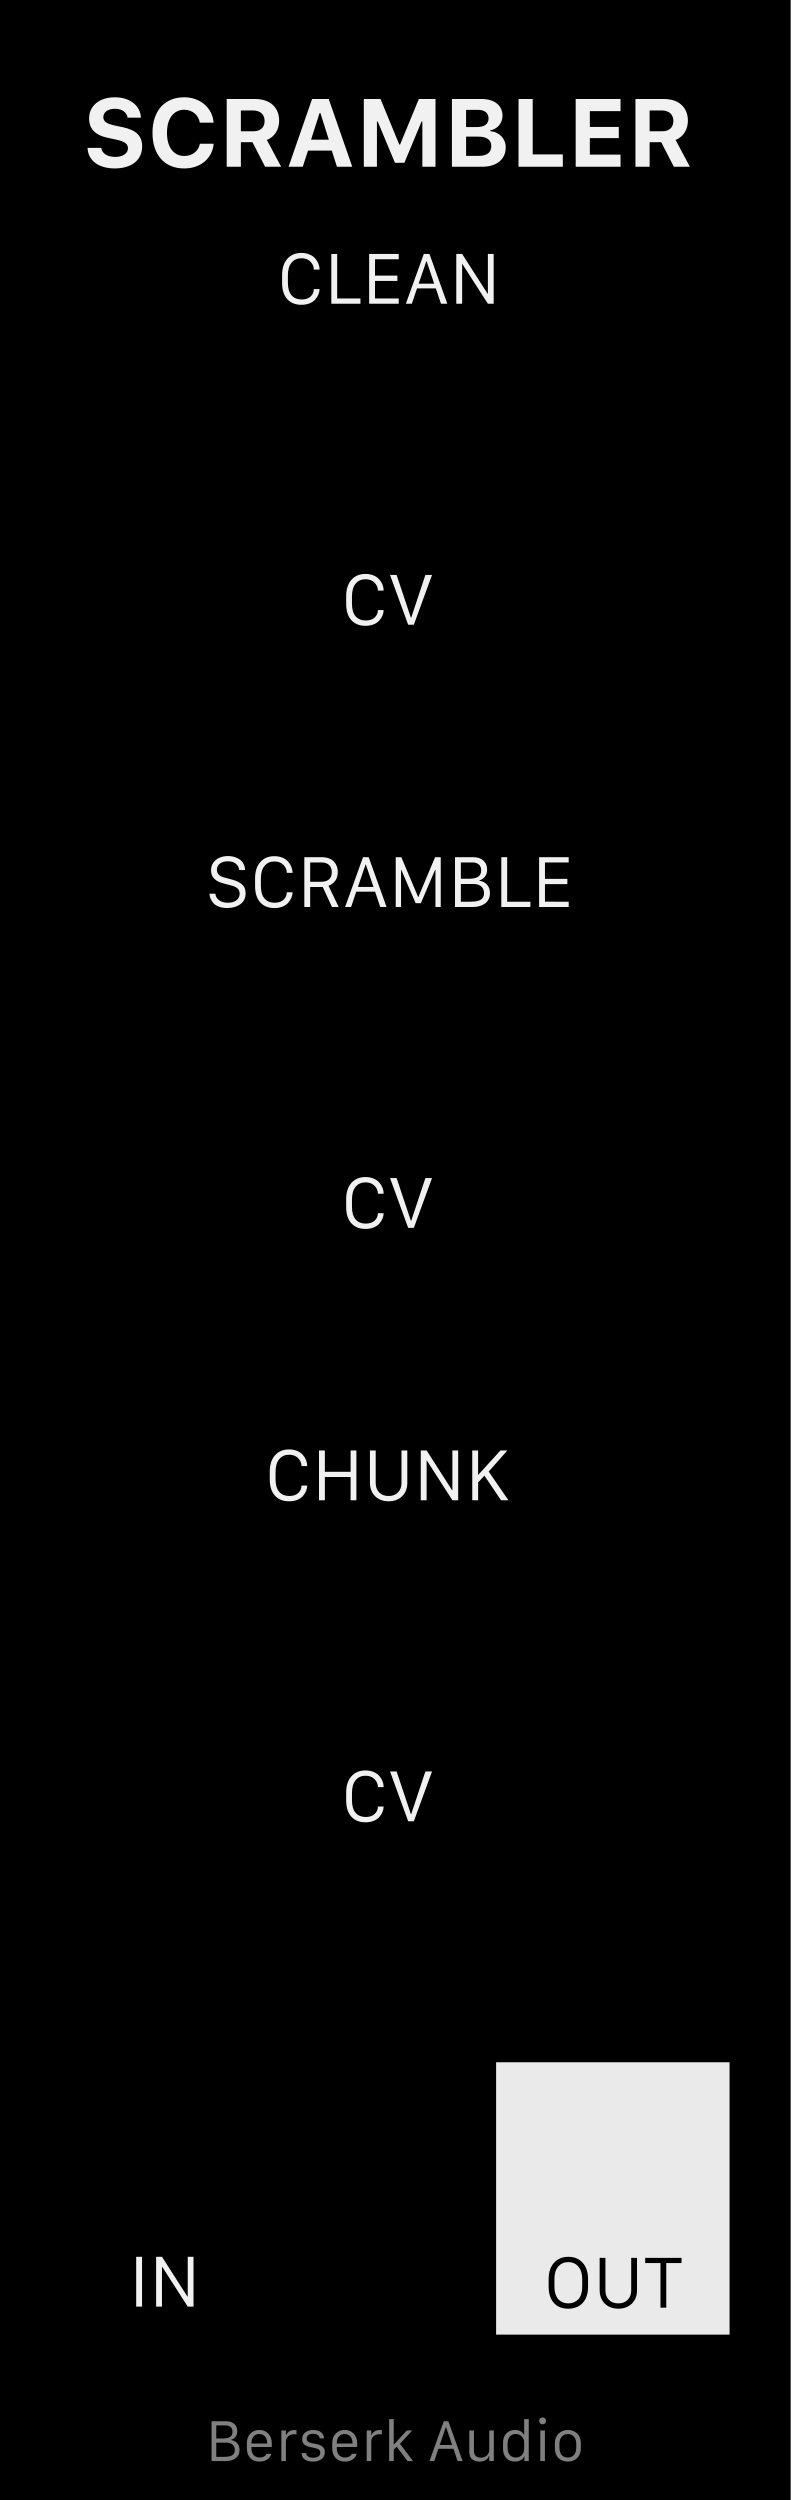
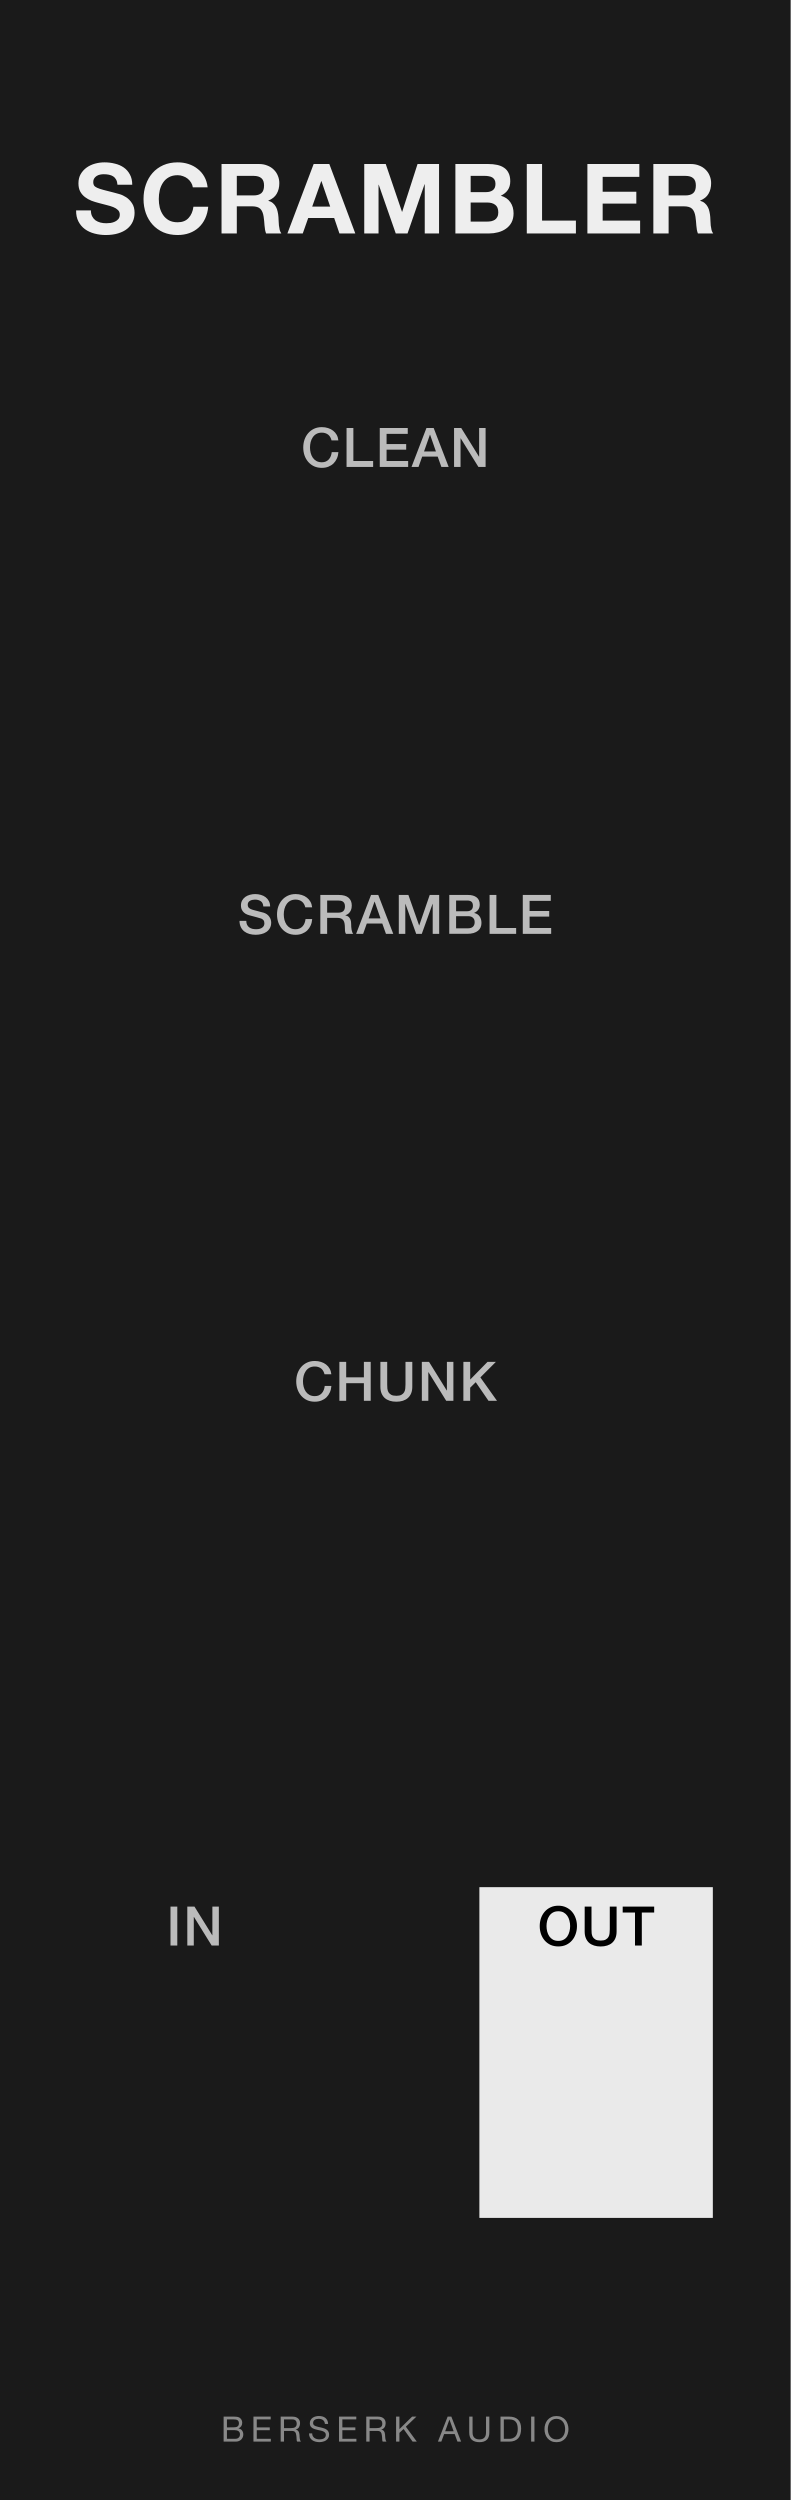
- <svg xmlns="http://www.w3.org/2000/svg" width="40.64mm" height="128.5mm" viewBox="0 0 40.64 128.5" version="1.1" id="svg1">
-   <defs id="defs1" />
-   <g id="layer1">
-     <rect style="display:inline;fill:#000000;fill-opacity:1;stroke-width:0.265" id="rect1" width="40.64" height="128.5" x="0" y="0" />
-     <rect style="fill:#eaeaea;fill-opacity:1;stroke-width:0.265" id="rect5" width="12" height="14" x="25.5" y="106" />
-     <path style="font-weight:bold;font-size:4.939px;font-family:Galvji;-inkscape-font-specification:'Galvji Bold';fill:#f1f1f1;stroke-width:0.265" d="m 5.204,7.602 q 0.012,0.106 0.07,0.193 0.058,0.084 0.152,0.145 0.096,0.06 0.224,0.094 0.128,0.031 0.282,0.031 0.142,0 0.26,-0.031 0.118,-0.034 0.203,-0.092 0.087,-0.06 0.135,-0.142 0.048,-0.082 0.048,-0.181 0,-0.082 -0.034,-0.15 Q 6.511,7.402 6.439,7.349 6.367,7.296 6.251,7.255 6.137,7.211 5.978,7.178 L 5.525,7.081 Q 4.58,6.883 4.58,6.088 q 0,-0.246 0.094,-0.446 0.096,-0.2 0.27,-0.342 0.174,-0.145 0.42,-0.222 0.246,-0.077 0.547,-0.077 0.287,0 0.528,0.077 0.241,0.077 0.417,0.217 0.176,0.137 0.277,0.33 0.101,0.193 0.109,0.424 H 6.557 Q 6.545,5.945 6.492,5.861 6.439,5.777 6.354,5.716 6.273,5.656 6.159,5.625 6.048,5.591 5.916,5.591 q -0.137,0 -0.248,0.031 -0.111,0.029 -0.191,0.087 -0.08,0.055 -0.123,0.137 -0.043,0.08 -0.043,0.178 0,0.162 0.133,0.26 0.135,0.099 0.441,0.164 l 0.42,0.089 q 0.263,0.055 0.451,0.142 0.191,0.084 0.311,0.205 0.123,0.121 0.181,0.28 0.058,0.159 0.058,0.362 0,0.263 -0.099,0.473 -0.096,0.21 -0.28,0.357 -0.183,0.145 -0.444,0.222 -0.26,0.08 -0.588,0.08 -0.311,0 -0.564,-0.075 Q 5.076,8.511 4.895,8.374 4.715,8.236 4.611,8.041 4.51,7.846 4.5,7.602 Z m 4.266,1.056 q -0.379,0 -0.682,-0.125 Q 8.486,8.405 8.274,8.169 8.064,7.932 7.951,7.592 7.838,7.252 7.838,6.828 q 0,-0.424 0.113,-0.762 0.113,-0.34 0.323,-0.576 0.212,-0.236 0.514,-0.362 0.304,-0.128 0.682,-0.128 0.309,0 0.576,0.099 0.268,0.096 0.468,0.27 0.2,0.174 0.323,0.412 0.123,0.239 0.142,0.523 h -0.709 Q 10.244,6.155 10.174,6.032 10.104,5.909 9.998,5.822 9.895,5.736 9.76,5.69 9.625,5.641 9.47,5.641 q -0.205,0 -0.369,0.082 -0.164,0.082 -0.28,0.236 -0.116,0.154 -0.178,0.374 -0.06,0.219 -0.06,0.494 0,0.275 0.06,0.497 0.063,0.219 0.178,0.374 0.116,0.152 0.28,0.236 0.164,0.082 0.371,0.082 0.157,0 0.292,-0.043 0.135,-0.046 0.239,-0.128 0.104,-0.082 0.174,-0.198 0.07,-0.116 0.096,-0.26 h 0.709 q -0.022,0.282 -0.145,0.516 -0.121,0.234 -0.321,0.403 -0.198,0.166 -0.465,0.26 -0.268,0.092 -0.581,0.092 z M 12.381,6.748 h 0.639 q 0.277,0 0.429,-0.14 0.152,-0.14 0.152,-0.393 0,-0.123 -0.041,-0.222 -0.041,-0.101 -0.118,-0.171 -0.075,-0.07 -0.186,-0.106 -0.109,-0.039 -0.244,-0.039 h -0.632 z m 0,1.821 H 11.653 V 5.089 h 1.461 q 0.287,0 0.516,0.077 0.229,0.077 0.388,0.222 0.159,0.145 0.244,0.352 0.087,0.205 0.087,0.465 0,0.166 -0.043,0.321 -0.041,0.152 -0.123,0.282 -0.08,0.128 -0.198,0.227 -0.118,0.099 -0.268,0.159 l 0.733,1.375 H 13.625 L 12.977,7.308 H 12.381 Z M 17.055,7.74 H 15.832 L 15.564,8.569 h -0.731 l 1.208,-3.48 h 0.856 l 1.208,3.48 H 17.317 Z M 15.989,7.178 h 0.912 L 16.469,5.813 H 16.425 Z m 2.711,1.391 V 5.089 h 0.859 l 0.962,2.339 h 0.043 l 0.965,-2.339 h 0.856 V 8.569 H 21.709 V 6.242 h -0.039 L 20.785,8.369 H 20.301 L 19.413,6.242 h -0.039 v 2.327 z m 4.529,0 V 5.089 h 1.522 q 0.253,0 0.453,0.06 0.2,0.06 0.338,0.174 0.14,0.111 0.212,0.273 0.075,0.159 0.075,0.362 0,0.137 -0.048,0.265 -0.048,0.125 -0.133,0.224 -0.084,0.099 -0.2,0.166 -0.116,0.068 -0.248,0.087 v 0.043 q 0.174,0.012 0.318,0.082 0.147,0.068 0.253,0.178 0.106,0.109 0.164,0.256 0.06,0.145 0.06,0.314 0,0.229 -0.084,0.415 -0.082,0.183 -0.239,0.314 -0.157,0.128 -0.381,0.198 -0.222,0.07 -0.499,0.07 z M 23.957,6.531 h 0.547 q 0.297,0 0.451,-0.113 0.157,-0.116 0.157,-0.328 0,-0.21 -0.142,-0.326 Q 24.827,5.646 24.564,5.646 h -0.608 z m 0.649,1.481 q 0.316,0 0.48,-0.128 0.166,-0.128 0.166,-0.374 0,-0.241 -0.171,-0.364 -0.169,-0.123 -0.492,-0.123 h -0.632 v 0.989 z m 4.324,0.557 H 26.653 V 5.089 h 0.728 v 2.846 h 1.548 z m 2.966,0 H 29.59 V 5.089 h 2.305 V 5.711 H 30.318 v 0.813 h 1.488 V 7.1 H 30.318 v 0.846 h 1.577 z m 1.495,-1.821 h 0.639 q 0.277,0 0.429,-0.14 0.152,-0.14 0.152,-0.393 0,-0.123 -0.041,-0.222 -0.041,-0.101 -0.118,-0.171 -0.075,-0.07 -0.186,-0.106 -0.109,-0.039 -0.244,-0.039 h -0.632 z m 0,1.821 H 32.662 V 5.089 h 1.461 q 0.287,0 0.516,0.077 0.229,0.077 0.388,0.222 0.159,0.145 0.244,0.352 0.087,0.205 0.087,0.465 0,0.166 -0.043,0.321 -0.041,0.152 -0.123,0.282 -0.08,0.128 -0.198,0.227 -0.118,0.099 -0.268,0.159 l 0.733,1.375 H 34.635 L 33.986,7.308 h -0.596 z" id="text1" aria-label="SCRAMBLER" />
-     <path style="font-size:3.528px;font-family:Galvji;-inkscape-font-specification:Galvji;fill:#f1f1f1;stroke-width:0.265" d="M 7.301,118.56 H 7 V 116 H 7.301 Z m 1.025,0 H 8.025 V 116 h 0.301 l 1.309,2.046 H 9.649 V 116 h 0.298 v 2.56 H 9.649 l -1.313,-2.046 h -0.01 z" id="text2" aria-label="IN" />
-     <path style="font-size:3.528px;font-family:Galvji;-inkscape-font-specification:Galvji;stroke-width:0.265" d="m 28.498,117.154 v 0.384 q 0,0.214 0.055,0.381 0.055,0.167 0.152,0.27 0.098,0.102 0.224,0.153 0.127,0.052 0.282,0.052 0.153,0 0.282,-0.052 0.129,-0.052 0.227,-0.153 0.1,-0.103 0.153,-0.27 0.053,-0.167 0.053,-0.381 v -0.384 q 0,-0.424 -0.2,-0.653 -0.198,-0.229 -0.517,-0.229 -0.315,0 -0.515,0.227 -0.198,0.227 -0.198,0.655 z m -0.298,0.384 v -0.384 q 0,-0.537 0.276,-0.846 0.276,-0.308 0.737,-0.308 0.463,0 0.737,0.307 0.276,0.307 0.276,0.847 v 0.384 q 0,0.537 -0.277,0.834 -0.276,0.295 -0.741,0.295 -0.467,0 -0.737,-0.295 -0.27,-0.296 -0.27,-0.834 z m 2.918,-1.485 v 1.671 q 0,0.305 0.179,0.487 0.179,0.183 0.484,0.183 0.301,0 0.482,-0.183 0.181,-0.183 0.181,-0.487 v -1.671 h 0.298 v 1.671 q 0,0.422 -0.265,0.682 -0.265,0.26 -0.696,0.26 -0.282,0 -0.501,-0.117 -0.219,-0.119 -0.339,-0.336 -0.119,-0.217 -0.119,-0.496 v -1.664 z m 3.128,2.56 h -0.298 v -2.291 h -0.785 v -0.269 h 1.867 v 0.269 h -0.784 z" id="text3" aria-label="OUT" />
-     <path style="font-size:3.528px;font-family:Galvji;-inkscape-font-specification:Galvji;fill:#f1f1f1;stroke-width:0.265" d="m 14.798,14.154 v 0.376 q 0,0.434 0.188,0.649 0.188,0.215 0.518,0.215 0.296,0 0.462,-0.155 0.165,-0.157 0.165,-0.382 h 0.295 q 0,0.136 -0.057,0.274 -0.055,0.138 -0.164,0.262 -0.107,0.124 -0.293,0.2 -0.186,0.074 -0.424,0.074 -0.458,0 -0.723,-0.291 Q 14.5,15.083 14.5,14.535 v -0.388 q 0,-0.543 0.269,-0.844 Q 15.037,13 15.492,13 q 0.227,0 0.41,0.076 0.183,0.074 0.293,0.2 0.112,0.126 0.171,0.276 0.06,0.148 0.06,0.305 h -0.295 q 0,-0.229 -0.172,-0.407 -0.172,-0.177 -0.467,-0.177 -0.315,0 -0.505,0.227 -0.189,0.227 -0.189,0.655 z m 3.728,1.187 v 0.272 H 17.03 v -2.56 h 0.301 v 2.288 z m 1.969,0 v 0.272 h -1.521 v -2.56 h 1.521 v 0.272 h -1.22 v 0.842 h 1.151 v 0.272 h -1.151 v 0.901 z m 0.674,0.272 h -0.308 l 0.922,-2.56 h 0.291 l 0.918,2.56 H 22.667 l -0.265,-0.789 h -0.968 z m 0.756,-2.191 h -0.01 L 21.519,14.581 h 0.799 z m 1.829,2.191 h -0.301 v -2.56 h 0.301 l 1.309,2.046 h 0.014 v -2.046 h 0.298 v 2.56 h -0.298 l -1.313,-2.046 h -0.01 z" id="text4" aria-label="CLEAN" />
-     <path style="font-size:3.528px;font-family:Galvji;-inkscape-font-specification:Galvji;fill:#f1f1f1;stroke-width:0.265" d="m 10.767,45.934 h 0.301 q 0.021,0.205 0.189,0.336 0.169,0.131 0.458,0.131 0.272,0 0.438,-0.126 0.165,-0.126 0.165,-0.341 0,-0.16 -0.103,-0.26 -0.102,-0.102 -0.32,-0.158 L 11.437,45.394 q -0.258,-0.067 -0.425,-0.229 -0.165,-0.162 -0.165,-0.434 0,-0.229 0.126,-0.4 0.127,-0.171 0.322,-0.25 Q 11.491,44 11.72,44 q 0.165,0 0.314,0.043 0.15,0.043 0.277,0.127 0.127,0.083 0.203,0.227 0.078,0.143 0.084,0.326 h -0.301 q -0.021,-0.202 -0.171,-0.326 -0.148,-0.126 -0.413,-0.126 -0.25,0 -0.407,0.115 -0.157,0.114 -0.157,0.322 0,0.296 0.363,0.391 l 0.448,0.121 q 0.322,0.09 0.493,0.25 0.171,0.16 0.171,0.443 0,0.365 -0.267,0.563 -0.267,0.196 -0.68,0.196 -0.236,0 -0.419,-0.067 -0.183,-0.069 -0.284,-0.179 -0.1,-0.112 -0.152,-0.236 -0.052,-0.124 -0.055,-0.257 z m 2.642,-0.773 v 0.376 q 0,0.434 0.188,0.649 0.188,0.215 0.518,0.215 0.296,0 0.462,-0.155 0.165,-0.157 0.165,-0.382 h 0.295 q 0,0.136 -0.057,0.274 -0.055,0.138 -0.164,0.262 -0.107,0.124 -0.293,0.2 -0.186,0.074 -0.424,0.074 -0.458,0 -0.723,-0.291 -0.265,-0.293 -0.265,-0.841 v -0.388 q 0,-0.543 0.269,-0.844 0.269,-0.303 0.723,-0.303 0.227,0 0.41,0.076 0.183,0.074 0.293,0.2 0.112,0.126 0.171,0.276 0.06,0.148 0.06,0.305 h -0.295 q 0,-0.229 -0.172,-0.407 -0.172,-0.177 -0.467,-0.177 -0.315,0 -0.505,0.227 -0.189,0.227 -0.189,0.655 z m 3.144,-1.101 q 0.203,0 0.363,0.064 0.16,0.062 0.255,0.169 0.095,0.105 0.143,0.238 0.048,0.133 0.048,0.286 0,0.288 -0.138,0.463 -0.138,0.176 -0.339,0.25 l 0.524,1.09 h -0.345 L 16.589,45.592 h -0.646 v 1.028 h -0.301 v -2.56 z m -0.61,1.263 h 0.56 q 0.272,0 0.412,-0.126 0.14,-0.126 0.14,-0.358 0,-0.248 -0.143,-0.379 -0.143,-0.131 -0.394,-0.131 h -0.574 z m 2.103,1.297 h -0.308 l 0.922,-2.56 h 0.291 l 0.918,2.56 h -0.324 L 19.28,45.831 h -0.968 z m 0.756,-2.191 h -0.01 l -0.394,1.159 h 0.799 z m 1.812,2.191 h -0.274 v -2.56 h 0.288 l 0.865,2.05 h 0.01 l 0.86,-2.05 h 0.291 v 2.56 H 22.382 v -1.907 h -0.019 l -0.73,1.71 h -0.269 l -0.736,-1.71 h -0.014 z m 2.773,0 v -2.56 h 0.947 q 0.315,0 0.508,0.169 0.195,0.169 0.195,0.462 0,0.222 -0.109,0.365 -0.107,0.141 -0.298,0.202 v 0.01 q 0.133,0.022 0.238,0.076 0.107,0.053 0.174,0.136 0.069,0.083 0.105,0.191 0.036,0.107 0.036,0.233 0,0.345 -0.245,0.531 Q 24.697,46.62 24.293,46.62 Z m 0.301,-2.291 v 0.839 h 0.401 q 0.327,0 0.484,-0.1 0.158,-0.1 0.158,-0.327 0,-0.207 -0.122,-0.308 -0.122,-0.103 -0.319,-0.103 z m 0,1.108 v 0.911 h 0.455 q 0.136,0 0.238,-0.009 0.103,-0.01 0.2,-0.038 0.096,-0.029 0.158,-0.076 0.064,-0.047 0.102,-0.126 0.038,-0.079 0.038,-0.189 0,-0.233 -0.15,-0.353 -0.148,-0.121 -0.401,-0.121 z m 3.574,0.911 v 0.272 h -1.495 v -2.56 h 0.301 v 2.288 z m 1.969,0 v 0.272 h -1.521 v -2.56 h 1.521 v 0.272 h -1.22 v 0.842 h 1.151 v 0.272 h -1.151 v 0.901 z" id="text5" aria-label="SCRAMBLE" />
-     <path style="font-size:3.528px;font-family:Galvji;-inkscape-font-specification:Galvji;fill:#f1f1f1;stroke-width:0.265" d="m 18.091,30.654 v 0.376 q 0,0.434 0.188,0.649 0.188,0.215 0.518,0.215 0.296,0 0.462,-0.155 0.165,-0.157 0.165,-0.382 h 0.295 q 0,0.136 -0.057,0.274 -0.055,0.138 -0.164,0.262 -0.107,0.124 -0.293,0.2 -0.186,0.074 -0.424,0.074 -0.458,0 -0.723,-0.291 Q 17.794,31.583 17.794,31.035 v -0.388 q 0,-0.543 0.269,-0.844 Q 18.331,29.5 18.786,29.5 q 0.227,0 0.41,0.076 0.183,0.074 0.293,0.2 0.112,0.126 0.171,0.276 0.06,0.148 0.06,0.305 h -0.295 q 0,-0.229 -0.172,-0.407 -0.172,-0.177 -0.467,-0.177 -0.315,0 -0.505,0.227 -0.189,0.227 -0.189,0.655 z m 3.18,1.459 h -0.291 L 20.048,29.553 h 0.338 l 0.734,2.198 h 0.015 l 0.73,-2.198 H 22.206 Z" id="text6" aria-label="CV" />
-     <path style="font-size:3.528px;font-family:Galvji;-inkscape-font-specification:Galvji;fill:#f1f1f1;stroke-width:0.265" d="m 18.091,61.654 v 0.376 q 0,0.434 0.188,0.649 0.188,0.215 0.518,0.215 0.296,0 0.462,-0.155 0.165,-0.157 0.165,-0.382 h 0.295 q 0,0.136 -0.057,0.274 -0.055,0.138 -0.164,0.262 -0.107,0.124 -0.293,0.2 -0.186,0.074 -0.424,0.074 -0.458,0 -0.723,-0.291 -0.265,-0.293 -0.265,-0.841 v -0.388 q 0,-0.543 0.269,-0.844 Q 18.331,60.5 18.786,60.5 q 0.227,0 0.41,0.076 0.183,0.074 0.293,0.2 0.112,0.126 0.171,0.276 0.06,0.148 0.06,0.305 h -0.295 q 0,-0.229 -0.172,-0.407 -0.172,-0.177 -0.467,-0.177 -0.315,0 -0.505,0.227 -0.189,0.227 -0.189,0.655 z m 3.18,1.459 h -0.291 l -0.932,-2.56 h 0.338 l 0.734,2.198 h 0.015 l 0.73,-2.198 h 0.341 z" id="text7" aria-label="CV" />
-     <path d="m 10.875,126.5 v -2.048 h 0.758 q 0.252,0 0.407,0.135 0.156,0.135 0.156,0.369 0,0.178 -0.087,0.292 -0.085,0.113 -0.238,0.161 v 0.008 q 0.106,0.018 0.19,0.061 0.085,0.043 0.139,0.109 0.055,0.066 0.084,0.153 0.029,0.085 0.029,0.186 0,0.276 -0.196,0.424 Q 11.922,126.5 11.598,126.5 Z m 0.241,-1.833 v 0.671 h 0.321 q 0.262,0 0.387,-0.08 0.127,-0.08 0.127,-0.262 0,-0.165 -0.098,-0.247 -0.098,-0.083 -0.255,-0.083 z m 0,0.886 v 0.729 h 0.364 q 0.109,0 0.19,-0.007 0.083,-0.008 0.16,-0.03 0.077,-0.023 0.127,-0.061 0.051,-0.037 0.081,-0.101 0.03,-0.063 0.03,-0.152 0,-0.186 -0.12,-0.282 -0.119,-0.097 -0.321,-0.097 z m 2.231,0.973 q -0.309,0 -0.484,-0.185 -0.175,-0.186 -0.175,-0.502 v -0.255 q 0,-0.31 0.179,-0.497 0.179,-0.187 0.462,-0.187 0.282,0 0.462,0.187 0.179,0.187 0.179,0.497 v 0.193 h -1.045 v 0.08 q 0,0.2 0.11,0.329 0.112,0.13 0.311,0.13 0.138,0 0.23,-0.055 0.094,-0.057 0.12,-0.135 h 0.249 q -0.011,0.066 -0.052,0.132 -0.041,0.066 -0.112,0.128 -0.07,0.062 -0.185,0.101 -0.113,0.039 -0.251,0.039 z m -0.422,-0.93 h 0.806 v -0.028 q 0,-0.138 -0.051,-0.243 -0.05,-0.105 -0.142,-0.16 -0.091,-0.057 -0.211,-0.057 -0.181,0 -0.292,0.125 -0.11,0.124 -0.11,0.333 z M 14.461,126.5 v -1.575 h 0.234 v 0.244 h 0.012 q 0.04,-0.106 0.145,-0.186 0.105,-0.08 0.296,-0.08 0.029,0 0.092,0.006 v 0.218 q -0.034,-0.006 -0.121,-0.006 -0.138,0 -0.236,0.054 -0.096,0.052 -0.143,0.138 -0.045,0.084 -0.045,0.193 V 126.5 Z m 1.072,-1.127 q 0,-0.233 0.164,-0.353 0.165,-0.12 0.409,-0.12 0.123,0 0.226,0.033 0.103,0.033 0.175,0.091 0.072,0.057 0.11,0.136 0.039,0.08 0.039,0.175 h -0.22 q -0.005,-0.061 -0.041,-0.113 -0.036,-0.054 -0.114,-0.091 -0.079,-0.037 -0.185,-0.037 -0.098,0 -0.172,0.029 -0.074,0.029 -0.119,0.088 -0.043,0.058 -0.043,0.135 0,0.055 0.022,0.095 0.023,0.04 0.052,0.063 0.029,0.022 0.084,0.043 0.057,0.021 0.092,0.028 0.036,0.007 0.105,0.021 0.005,0 0.01,0.001 0.005,0.001 0.011,0.001 0.005,0 0.011,0.004 0.083,0.014 0.143,0.029 0.061,0.014 0.128,0.037 0.068,0.022 0.113,0.054 0.045,0.032 0.085,0.076 0.041,0.044 0.059,0.105 0.019,0.061 0.019,0.135 0,0.229 -0.169,0.358 -0.169,0.13 -0.448,0.13 -0.258,0 -0.418,-0.113 -0.158,-0.114 -0.158,-0.321 h 0.232 q 0.034,0.236 0.356,0.236 0.127,0 0.212,-0.036 0.087,-0.036 0.124,-0.091 0.037,-0.057 0.037,-0.134 0,-0.052 -0.022,-0.092 -0.021,-0.04 -0.051,-0.063 -0.03,-0.025 -0.091,-0.047 -0.059,-0.022 -0.105,-0.032 -0.044,-0.01 -0.127,-0.028 -0.109,-0.022 -0.172,-0.037 -0.063,-0.017 -0.143,-0.051 -0.08,-0.034 -0.123,-0.076 -0.041,-0.043 -0.07,-0.109 -0.028,-0.068 -0.028,-0.16 z m 2.202,1.153 q -0.309,0 -0.484,-0.185 -0.175,-0.186 -0.175,-0.502 v -0.255 q 0,-0.31 0.179,-0.497 0.179,-0.187 0.462,-0.187 0.282,0 0.462,0.187 0.179,0.187 0.179,0.497 v 0.193 h -1.045 v 0.08 q 0,0.2 0.11,0.329 0.112,0.13 0.311,0.13 0.138,0 0.23,-0.055 0.094,-0.057 0.12,-0.135 h 0.249 q -0.011,0.066 -0.052,0.132 -0.041,0.066 -0.112,0.128 -0.07,0.062 -0.185,0.101 -0.113,0.039 -0.251,0.039 z m -0.422,-0.93 h 0.806 v -0.028 q 0,-0.138 -0.051,-0.243 -0.05,-0.105 -0.142,-0.16 -0.091,-0.057 -0.211,-0.057 -0.181,0 -0.292,0.125 -0.11,0.124 -0.11,0.333 z M 18.848,126.5 v -1.575 h 0.234 v 0.244 h 0.012 q 0.04,-0.106 0.145,-0.186 0.105,-0.08 0.296,-0.08 0.029,0 0.092,0.006 v 0.218 q -0.034,-0.006 -0.121,-0.006 -0.138,0 -0.236,0.054 -0.096,0.052 -0.143,0.138 -0.045,0.084 -0.045,0.193 V 126.5 Z m 1.39,-0.588 V 126.5 h -0.236 v -2.157 h 0.236 v 1.305 h 0.008 l 0.666,-0.723 h 0.278 l -0.631,0.686 0.671,0.889 h -0.284 l -0.557,-0.74 z M 22.321,126.5 h -0.247 l 0.737,-2.048 h 0.233 L 23.779,126.5 h -0.259 l -0.212,-0.631 h -0.774 z m 0.605,-1.753 h -0.008 l -0.316,0.927 h 0.639 z m 2.456,0.178 V 126.5 h -0.234 v -0.26 h -0.015 q -0.04,0.114 -0.16,0.201 -0.119,0.085 -0.307,0.085 -0.252,0 -0.398,-0.12 -0.145,-0.121 -0.145,-0.379 v -1.102 h 0.238 v 1.042 q 0,0.356 0.358,0.356 0.182,0 0.305,-0.114 0.124,-0.116 0.124,-0.273 v -1.01 z m 1.09,-0.025 q 0.183,0 0.299,0.074 0.117,0.074 0.16,0.181 h 0.011 v -0.812 h 0.236 V 126.5 h -0.223 v -0.249 h -0.012 q -0.03,0.106 -0.157,0.19 -0.127,0.083 -0.321,0.083 -0.273,0 -0.441,-0.176 -0.167,-0.176 -0.167,-0.473 v -0.327 q 0,-0.289 0.167,-0.469 0.168,-0.179 0.449,-0.179 z m 0.032,0.209 q -0.192,0 -0.303,0.132 -0.11,0.131 -0.11,0.367 v 0.207 q 0,0.237 0.113,0.369 0.114,0.132 0.309,0.132 0.196,0 0.313,-0.127 0.117,-0.128 0.117,-0.347 v -0.295 q 0,-0.189 -0.124,-0.313 -0.123,-0.125 -0.314,-0.125 z M 27.771,126.5 v -1.575 H 28.007 V 126.5 Z m -0.061,-2.066 q 0,-0.077 0.051,-0.127 0.052,-0.051 0.127,-0.051 0.077,0 0.127,0.051 0.051,0.05 0.051,0.127 0,0.052 -0.023,0.092 -0.022,0.04 -0.063,0.062 -0.041,0.021 -0.091,0.021 -0.074,0 -0.127,-0.05 -0.051,-0.05 -0.051,-0.125 z m 1.479,0.466 q 0.295,0 0.481,0.183 0.186,0.183 0.186,0.504 v 0.249 q 0,0.321 -0.187,0.506 -0.187,0.183 -0.48,0.183 -0.299,0 -0.484,-0.182 Q 28.521,126.161 28.521,125.837 v -0.249 q 0,-0.31 0.189,-0.499 0.189,-0.189 0.48,-0.189 z m -0.434,0.714 v 0.197 q 0,0.156 0.051,0.269 0.052,0.113 0.15,0.175 0.098,0.062 0.233,0.062 0.203,0 0.316,-0.136 0.114,-0.136 0.114,-0.369 v -0.197 q 0,-0.23 -0.117,-0.367 -0.116,-0.138 -0.313,-0.138 -0.196,0 -0.316,0.139 -0.119,0.138 -0.119,0.365 z" id="brand-text" style="font-size:2.822px;font-family:Galvji;-inkscape-font-specification:Galvji;text-anchor:middle;fill:#808080" aria-label="Berserk Audio" />
-     <path style="font-size:3.528px;font-family:Galvji;-inkscape-font-specification:Galvji;fill:#f1f1f1;stroke-width:0.265" d="m 18.091,92.154 v 0.376 q 0,0.434 0.188,0.649 0.188,0.215 0.518,0.215 0.296,0 0.462,-0.155 0.165,-0.157 0.165,-0.382 h 0.295 q 0,0.136 -0.057,0.274 -0.055,0.138 -0.164,0.262 -0.107,0.124 -0.293,0.2 -0.186,0.074 -0.424,0.074 -0.458,0 -0.723,-0.291 -0.265,-0.293 -0.265,-0.841 v -0.388 q 0,-0.543 0.269,-0.844 Q 18.331,91 18.786,91 q 0.227,0 0.41,0.076 0.183,0.074 0.293,0.2 0.112,0.126 0.171,0.276 0.06,0.148 0.06,0.305 h -0.295 q 0,-0.229 -0.172,-0.407 -0.172,-0.177 -0.467,-0.177 -0.315,0 -0.505,0.227 -0.189,0.227 -0.189,0.655 z m 3.18,1.459 h -0.291 l -0.932,-2.56 h 0.338 l 0.734,2.198 h 0.015 l 0.73,-2.198 h 0.341 z" id="path4" aria-label="CV" />
-     <path d="m 14.164,75.654 v 0.376 q 0,0.434 0.188,0.649 0.188,0.215 0.518,0.215 0.296,0 0.462,-0.155 0.165,-0.157 0.165,-0.382 h 0.295 q 0,0.136 -0.057,0.274 -0.055,0.138 -0.164,0.262 -0.107,0.124 -0.293,0.2 -0.186,0.074 -0.424,0.074 -0.458,0 -0.723,-0.291 -0.265,-0.293 -0.265,-0.841 v -0.388 q 0,-0.543 0.269,-0.844 Q 14.403,74.5 14.858,74.5 q 0.227,0 0.41,0.076 0.183,0.074 0.293,0.2 0.112,0.126 0.171,0.276 0.06,0.148 0.06,0.305 h -0.295 q 0,-0.229 -0.172,-0.407 -0.172,-0.177 -0.467,-0.177 -0.315,0 -0.505,0.227 -0.189,0.227 -0.189,0.655 z m 4.155,1.459 h -0.298 v -1.194 h -1.323 v 1.194 h -0.301 v -2.56 h 0.301 v 1.097 h 1.323 v -1.097 h 0.298 z m 0.992,-2.56 v 1.671 q 0,0.305 0.179,0.487 0.179,0.183 0.484,0.183 0.301,0 0.482,-0.183 0.181,-0.183 0.181,-0.487 v -1.671 h 0.298 v 1.671 q 0,0.422 -0.265,0.682 -0.265,0.26 -0.696,0.26 -0.282,0 -0.501,-0.117 -0.219,-0.119 -0.339,-0.336 -0.119,-0.217 -0.119,-0.496 v -1.664 z m 2.618,2.56 h -0.301 v -2.56 h 0.301 l 1.309,2.046 h 0.014 v -2.046 h 0.298 v 2.56 h -0.298 l -1.313,-2.046 h -0.01 z m 4.151,-2.56 -0.961,1.087 1.015,1.473 h -0.382 l -0.854,-1.266 -0.322,0.351 v 0.915 H 24.274 v -2.56 h 0.301 v 1.251 h 0.01 l 1.137,-1.251 z" id="text8" style="font-size:3.528px;font-family:Galvji;-inkscape-font-specification:Galvji;fill:#f1f1f1;stroke-width:0.265" aria-label="CHUNK" />
-   </g>
-   <g id="layer3" style="display:none">
-     <circle style="fill:#ff0000;fill-opacity:1;stroke-width:0.265" id="path5" cx="20" cy="22.5" r="5.5" />
-     <circle style="fill:#ff0000;fill-opacity:1;stroke-width:0.265" id="circle6" cx="20" cy="53.5" r="5.5" />
-     <circle style="fill:#00ff00;fill-opacity:1;stroke-width:0.265" id="circle7" cx="8.5" cy="110.5" r="3.5" />
-     <circle style="fill:#0000ff;fill-opacity:1;stroke-width:0.265" id="circle8" cx="31.5" cy="110.5" r="3.5" />
-     <circle style="fill:#00ff00;fill-opacity:1;stroke-width:0.265" id="circle1" cx="20" cy="67.7" r="3.5" />
-     <circle style="fill:#00ff00;fill-opacity:1;stroke-width:0.265" id="circle2" cx="20" cy="37" r="3.5" />
-     <circle style="fill:#ff0000;fill-opacity:1;stroke-width:0.265" id="circle3" cx="20" cy="84" r="5.5" />
-     <circle style="fill:#00ff00;fill-opacity:1;stroke-width:0.265" id="circle4" cx="20" cy="98.5" r="3.5" />
+ <svg xmlns="http://www.w3.org/2000/svg" width="40.64mm" height="128.5mm" viewBox="0 0 40.64 128.5" version="1.1" id="svg8">
+   <defs id="defs8" />
+   <path id="rect1" style="fill:#1a1a1a" d="M 0,0 H 40.64 V 128.5 H 0 Z" />
+   <path id="rect2" style="fill:#eaeaea" d="m 24.64,97 h 12 v 17 h -12 z" />
+   <g font-family="Helvetica Neue, Helvetica, Arial, sans-serif" text-anchor="middle" id="g8">
+     <path d="m 4.672,10.815 h -0.76 q -0.005,0.33 0.12,0.57 0.125,0.24 0.335,0.395 0.215,0.155 0.49,0.225 0.28,0.075 0.575,0.075 0.365,0 0.64,-0.085 0.28,-0.085 0.465,-0.235 0.19,-0.155 0.285,-0.365 0.095,-0.21 0.095,-0.455 0,-0.3 -0.13,-0.49 -0.125,-0.195 -0.3,-0.31 -0.175,-0.115 -0.355,-0.165 -0.175,-0.055 -0.275,-0.075 -0.335,-0.085 -0.545,-0.14 -0.205,-0.055 -0.325,-0.11 -0.115,-0.055 -0.155,-0.12 -0.04,-0.065 -0.04,-0.17 0,-0.115 0.05,-0.19 0.05,-0.075 0.125,-0.125 0.08,-0.05 0.175,-0.07 0.095,-0.02 0.19,-0.02 0.145,0 0.265,0.025 0.125,0.025 0.22,0.085 0.095,0.06 0.15,0.165 0.06,0.105 0.07,0.265 h 0.76 q 0,-0.31 -0.12,-0.525 -0.115,-0.22 -0.315,-0.36 -0.2,-0.14 -0.46,-0.2 -0.255,-0.065 -0.535,-0.065 -0.24,0 -0.48,0.065 -0.24,0.065 -0.43,0.2 -0.19,0.135 -0.31,0.34 -0.115,0.2 -0.115,0.475 0,0.245 0.09,0.42 0.095,0.17 0.245,0.285 0.15,0.115 0.34,0.19 0.19,0.07 0.39,0.12 0.195,0.055 0.385,0.1 0.19,0.045 0.34,0.105 0.15,0.06 0.24,0.15 0.095,0.09 0.095,0.235 0,0.135 -0.07,0.225 -0.07,0.085 -0.175,0.135 -0.105,0.05 -0.225,0.07 -0.12,0.015 -0.225,0.015 -0.155,0 -0.3,-0.035 -0.145,-0.04 -0.255,-0.115 -0.105,-0.08 -0.17,-0.205 -0.065,-0.125 -0.065,-0.305 z M 9.912,9.63 H 10.672 q -0.035,-0.31 -0.17,-0.55 -0.135,-0.24 -0.345,-0.4 -0.205,-0.165 -0.47,-0.25 -0.26,-0.085 -0.555,-0.085 -0.41,0 -0.74,0.145 -0.325,0.145 -0.55,0.4 -0.225,0.255 -0.345,0.6 -0.12,0.34 -0.12,0.74 0,0.39 0.12,0.73 0.12,0.335 0.345,0.585 0.225,0.25 0.55,0.395 0.33,0.14 0.74,0.14 0.33,0 0.605,-0.1 0.275,-0.1 0.48,-0.29 0.205,-0.19 0.33,-0.46 0.125,-0.27 0.155,-0.605 H 9.942 q -0.045,0.36 -0.25,0.58 -0.2,0.22 -0.56,0.22 -0.265,0 -0.45,-0.1 -0.185,-0.105 -0.3,-0.275 -0.115,-0.17 -0.17,-0.38 -0.05,-0.215 -0.05,-0.44 0,-0.235 0.05,-0.455 0.055,-0.22 0.17,-0.39 0.115,-0.175 0.3,-0.275 0.185,-0.105 0.45,-0.105 0.145,0 0.275,0.05 0.135,0.045 0.24,0.13 0.105,0.085 0.175,0.2 0.07,0.11 0.09,0.245 z m 2.26,0.415 V 9.04 h 0.86 q 0.27,0 0.405,0.12 0.135,0.115 0.135,0.375 0,0.27 -0.135,0.39 -0.135,0.12 -0.405,0.12 z m -0.785,-1.615 V 12 h 0.785 v -1.395 h 0.785 q 0.295,0 0.425,0.13 0.13,0.13 0.17,0.41 0.03,0.215 0.045,0.45 0.015,0.235 0.08,0.405 h 0.785 q -0.055,-0.075 -0.085,-0.18 -0.025,-0.11 -0.04,-0.23 -0.01,-0.12 -0.015,-0.235 -0.005,-0.115 -0.01,-0.2 -0.01,-0.135 -0.04,-0.27 -0.025,-0.135 -0.085,-0.245 -0.06,-0.115 -0.155,-0.195 -0.095,-0.085 -0.24,-0.125 v -0.01 q 0.3,-0.12 0.43,-0.35 0.135,-0.23 0.135,-0.545 0,-0.205 -0.075,-0.38 -0.07,-0.18 -0.21,-0.315 -0.135,-0.135 -0.33,-0.21 -0.19,-0.08 -0.43,-0.08 z m 4.66,2.19 0.465,-1.31 h 0.01 l 0.45,1.31 z m 0.075,-2.19 -1.35,3.57 h 0.79 l 0.28,-0.795 h 1.335 l 0.27,0.795 h 0.815 l -1.335,-3.57 z m 2.6,0 V 12 h 0.735 V 9.495 h 0.01 l 0.875,2.505 h 0.605 l 0.875,-2.53 h 0.01 V 12 h 0.735 V 8.43 h -1.105 l -0.79,2.455 h -0.01 l -0.835,-2.455 z m 5.47,1.445 V 9.04 h 0.735 q 0.105,0 0.2,0.02 0.1,0.015 0.175,0.06 0.075,0.045 0.12,0.125 0.045,0.08 0.045,0.205 0,0.225 -0.135,0.325 -0.135,0.1 -0.345,0.1 z m -0.785,-1.445 V 12 h 1.73 q 0.24,0 0.465,-0.06 0.23,-0.06 0.405,-0.185 0.18,-0.125 0.285,-0.32 0.105,-0.2 0.105,-0.47 0,-0.335 -0.165,-0.57 -0.16,-0.24 -0.49,-0.335 0.24,-0.115 0.36,-0.295 0.125,-0.18 0.125,-0.45 0,-0.25 -0.085,-0.42 -0.08,-0.17 -0.23,-0.27 -0.15,-0.105 -0.36,-0.15 -0.21,-0.045 -0.465,-0.045 z m 0.785,2.96 v -0.98 h 0.855 q 0.255,0 0.41,0.12 0.155,0.115 0.155,0.39 0,0.14 -0.05,0.23 -0.045,0.09 -0.125,0.145 -0.08,0.05 -0.185,0.075 -0.105,0.02 -0.22,0.02 z M 27.077,8.43 V 12 h 2.525 v -0.66 h -1.74 V 8.43 Z m 3.115,0 V 12 h 2.71 v -0.66 h -1.925 v -0.875 h 1.73 v -0.61 h -1.73 V 9.09 h 1.885 V 8.43 Z m 4.175,1.615 V 9.04 h 0.86 q 0.27,0 0.405,0.12 0.135,0.115 0.135,0.375 0,0.27 -0.135,0.39 -0.135,0.12 -0.405,0.12 z m -0.785,-1.615 V 12 h 0.785 v -1.395 h 0.785 q 0.295,0 0.425,0.13 0.13,0.13 0.17,0.41 0.03,0.215 0.045,0.45 0.015,0.235 0.08,0.405 h 0.785 q -0.055,-0.075 -0.085,-0.18 -0.025,-0.11 -0.04,-0.23 -0.01,-0.12 -0.015,-0.235 -0.005,-0.115 -0.01,-0.2 -0.01,-0.135 -0.04,-0.27 -0.025,-0.135 -0.085,-0.245 -0.06,-0.115 -0.155,-0.195 -0.095,-0.085 -0.24,-0.125 v -0.01 q 0.3,-0.12 0.43,-0.35 0.135,-0.23 0.135,-0.545 0,-0.205 -0.075,-0.38 -0.07,-0.18 -0.21,-0.315 -0.135,-0.135 -0.33,-0.21 -0.19,-0.08 -0.43,-0.08 z" id="text2" style="font-weight:700;font-size:5px;letter-spacing:0.15;fill:#eeeeee" aria-label="SCRAMBLER" />
+     <path d="m 17.041,22.636 q -0.022,-0.087 -0.062,-0.16 -0.039,-0.073 -0.101,-0.126 -0.062,-0.053 -0.146,-0.081 -0.081,-0.031 -0.19,-0.031 -0.16,0 -0.277,0.064 -0.115,0.064 -0.188,0.174 -0.073,0.106 -0.109,0.244 -0.034,0.137 -0.034,0.28 0,0.143 0.034,0.28 0.036,0.137 0.109,0.246 0.073,0.106 0.188,0.171 0.118,0.064 0.277,0.064 0.118,0 0.207,-0.039 0.09,-0.042 0.154,-0.112 0.064,-0.073 0.101,-0.168 0.036,-0.095 0.048,-0.204 h 0.342 q -0.011,0.179 -0.078,0.328 -0.064,0.148 -0.176,0.258 -0.112,0.106 -0.263,0.165 -0.151,0.059 -0.333,0.059 -0.224,0 -0.403,-0.081 -0.176,-0.084 -0.3,-0.227 -0.123,-0.143 -0.19,-0.333 -0.064,-0.19 -0.064,-0.406 0,-0.213 0.064,-0.403 0.067,-0.19 0.19,-0.333 0.123,-0.143 0.3,-0.227 0.179,-0.084 0.403,-0.084 0.168,0 0.316,0.048 0.148,0.045 0.26,0.134 0.115,0.087 0.185,0.213 0.07,0.126 0.087,0.288 z m 0.772,-0.636 h 0.35 v 1.697 h 1.016 V 24 h -1.366 z m 1.707,0 h 1.439 v 0.302 h -1.089 v 0.524 h 1.008 v 0.286 h -1.008 v 0.585 h 1.109 V 24 h -1.459 z m 2.399,0 h 0.372 l 0.77,1.999 h -0.375 l -0.188,-0.529 h -0.798 L 21.513,24 h -0.361 z m -0.123,1.204 h 0.61 l -0.3,-0.86 h -0.008 z m 1.542,-1.204 h 0.37 l 0.913,1.473 h 0.006 v -1.473 h 0.333 V 24 h -0.37 l -0.91,-1.47 h -0.008 V 24 h -0.333 z" id="text3" style="font-weight:500;font-size:2.8px;letter-spacing:0.1;fill:#bbbbbb" aria-label="CLEAN" />
+     <path d="m 12.659,47.334 q 0,0.115 0.039,0.196 0.039,0.081 0.109,0.134 0.07,0.05 0.16,0.076 0.092,0.022 0.199,0.022 0.115,0 0.196,-0.025 0.081,-0.028 0.132,-0.07 0.05,-0.042 0.073,-0.095 0.022,-0.056 0.022,-0.112 0,-0.115 -0.053,-0.168 -0.05,-0.056 -0.112,-0.078 -0.106,-0.039 -0.249,-0.073 -0.14,-0.036 -0.347,-0.092 -0.129,-0.034 -0.216,-0.087 -0.084,-0.056 -0.134,-0.123 -0.05,-0.067 -0.073,-0.143 -0.02,-0.076 -0.02,-0.154 0,-0.151 0.062,-0.26 0.064,-0.112 0.168,-0.185 0.104,-0.073 0.235,-0.106 0.132,-0.036 0.266,-0.036 0.157,0 0.294,0.042 0.14,0.039 0.244,0.12 0.106,0.081 0.168,0.202 0.062,0.118 0.062,0.274 h -0.35 q -0.014,-0.193 -0.132,-0.272 -0.118,-0.081 -0.3,-0.081 -0.062,0 -0.126,0.014 -0.064,0.011 -0.118,0.042 -0.053,0.028 -0.09,0.078 -0.034,0.05 -0.034,0.126 0,0.106 0.064,0.168 0.067,0.059 0.174,0.09 0.011,0.003 0.087,0.025 0.078,0.02 0.174,0.045 0.095,0.025 0.185,0.05 0.092,0.022 0.132,0.034 0.098,0.031 0.171,0.084 0.073,0.053 0.12,0.123 0.05,0.067 0.073,0.146 0.025,0.078 0.025,0.157 0,0.168 -0.07,0.288 -0.067,0.118 -0.179,0.193 -0.112,0.076 -0.255,0.109 -0.143,0.036 -0.291,0.036 -0.171,0 -0.322,-0.042 -0.151,-0.042 -0.263,-0.129 -0.112,-0.087 -0.179,-0.221 -0.067,-0.137 -0.07,-0.322 z m 3.034,-0.697 q -0.022,-0.087 -0.062,-0.16 -0.039,-0.073 -0.101,-0.126 -0.062,-0.053 -0.146,-0.081 -0.081,-0.031 -0.19,-0.031 -0.16,0 -0.277,0.064 -0.115,0.064 -0.188,0.174 -0.073,0.106 -0.109,0.244 -0.034,0.137 -0.034,0.28 0,0.143 0.034,0.28 0.036,0.137 0.109,0.246 0.073,0.106 0.188,0.171 0.118,0.064 0.277,0.064 0.118,0 0.207,-0.039 0.09,-0.042 0.154,-0.112 0.064,-0.073 0.101,-0.168 0.036,-0.095 0.048,-0.204 h 0.342 q -0.011,0.179 -0.078,0.328 -0.064,0.148 -0.176,0.258 -0.112,0.106 -0.263,0.165 -0.151,0.059 -0.333,0.059 -0.224,0 -0.403,-0.081 -0.176,-0.084 -0.3,-0.227 -0.123,-0.143 -0.19,-0.333 -0.064,-0.19 -0.064,-0.406 0,-0.213 0.064,-0.403 0.067,-0.19 0.19,-0.333 0.123,-0.143 0.3,-0.227 0.179,-0.084 0.403,-0.084 0.168,0 0.316,0.048 0.148,0.045 0.26,0.134 0.115,0.087 0.185,0.213 0.07,0.126 0.087,0.288 z m 0.772,-0.636 h 0.955 q 0.33,0 0.496,0.143 0.165,0.143 0.165,0.398 0,0.143 -0.042,0.238 -0.042,0.092 -0.098,0.151 -0.056,0.056 -0.112,0.081 -0.053,0.025 -0.078,0.034 v 0.006 q 0.045,0.006 0.095,0.028 0.053,0.022 0.098,0.073 0.045,0.048 0.073,0.126 0.031,0.078 0.031,0.196 0,0.176 0.025,0.322 0.028,0.143 0.084,0.204 h -0.375 q -0.039,-0.064 -0.048,-0.143 -0.006,-0.078 -0.006,-0.151 0,-0.137 -0.017,-0.235 -0.017,-0.101 -0.062,-0.165 -0.045,-0.067 -0.123,-0.098 -0.076,-0.031 -0.196,-0.031 h -0.515 V 48 h -0.35 z m 0.35,0.91 h 0.574 q 0.168,0 0.255,-0.078 0.087,-0.081 0.087,-0.241 0,-0.095 -0.028,-0.154 -0.028,-0.062 -0.078,-0.095 -0.048,-0.034 -0.112,-0.045 -0.062,-0.011 -0.129,-0.011 h -0.568 z m 2.256,-0.91 h 0.372 l 0.77,1.999 h -0.375 l -0.188,-0.529 h -0.798 L 18.666,48 h -0.361 z m -0.123,1.204 h 0.61 l -0.3,-0.86 h -0.008 z m 1.55,-1.204 h 0.493 l 0.552,1.565 h 0.006 l 0.538,-1.565 h 0.487 V 48 h -0.333 v -1.543 h -0.006 L 21.68,48 h -0.288 l -0.554,-1.543 h -0.006 V 48 h -0.333 z m 2.945,0.837 h 0.571 q 0.126,0 0.21,-0.07 0.084,-0.073 0.084,-0.207 0,-0.151 -0.076,-0.213 -0.076,-0.062 -0.218,-0.062 h -0.571 z m -0.35,-0.837 h 0.972 q 0.269,0 0.431,0.123 0.162,0.123 0.162,0.372 0,0.151 -0.076,0.26 -0.073,0.106 -0.21,0.165 v 0.006 q 0.185,0.039 0.28,0.176 0.095,0.134 0.095,0.339 0,0.118 -0.042,0.221 -0.042,0.101 -0.132,0.176 -0.09,0.073 -0.23,0.118 -0.14,0.042 -0.333,0.042 h -0.918 z m 0.35,1.714 h 0.619 q 0.16,0 0.246,-0.081 0.09,-0.084 0.09,-0.235 0,-0.148 -0.09,-0.227 -0.087,-0.081 -0.246,-0.081 h -0.619 z m 1.721,-1.714 h 0.35 v 1.697 h 1.016 V 48 h -1.366 z m 1.707,0 h 1.439 v 0.302 h -1.089 v 0.524 h 1.008 v 0.286 h -1.008 v 0.585 h 1.109 V 48 h -1.459 z" id="text4" style="font-weight:500;font-size:2.8px;letter-spacing:0.1;fill:#bbbbbb" aria-label="SCRAMBLE" />
+     <path d="m 16.68,70.636 q -0.022,-0.087 -0.062,-0.16 -0.039,-0.073 -0.101,-0.126 -0.062,-0.053 -0.146,-0.081 -0.081,-0.031 -0.19,-0.031 -0.16,0 -0.277,0.064 -0.115,0.064 -0.188,0.174 -0.073,0.106 -0.109,0.244 -0.034,0.137 -0.034,0.28 0,0.143 0.034,0.28 0.036,0.137 0.109,0.246 0.073,0.106 0.188,0.171 0.118,0.064 0.277,0.064 0.118,0 0.207,-0.039 0.09,-0.042 0.154,-0.112 0.064,-0.073 0.101,-0.168 0.036,-0.095 0.048,-0.204 h 0.342 q -0.011,0.179 -0.078,0.328 -0.064,0.148 -0.176,0.258 -0.112,0.106 -0.263,0.165 -0.151,0.059 -0.333,0.059 -0.224,0 -0.403,-0.081 -0.176,-0.084 -0.3,-0.227 -0.123,-0.143 -0.19,-0.333 -0.064,-0.19 -0.064,-0.406 0,-0.213 0.064,-0.403 0.067,-0.19 0.19,-0.333 0.123,-0.143 0.3,-0.227 0.179,-0.084 0.403,-0.084 0.168,0 0.316,0.048 0.148,0.045 0.26,0.134 0.115,0.087 0.185,0.213 0.07,0.126 0.087,0.288 z m 0.764,-0.636 h 0.35 v 0.795 h 0.91 v -0.795 h 0.35 V 72 h -0.35 v -0.902 h -0.91 V 72 h -0.35 z m 2.108,0 h 0.35 v 1.165 q 0,0.101 0.008,0.204 0.011,0.104 0.056,0.188 0.048,0.081 0.14,0.134 0.095,0.053 0.266,0.053 0.171,0 0.263,-0.053 0.095,-0.053 0.14,-0.134 0.048,-0.084 0.056,-0.188 0.011,-0.104 0.011,-0.204 v -1.165 h 0.35 v 1.28 q 0,0.193 -0.059,0.336 -0.059,0.143 -0.168,0.241 -0.106,0.095 -0.258,0.143 -0.151,0.048 -0.336,0.048 -0.185,0 -0.336,-0.048 -0.151,-0.048 -0.26,-0.143 -0.106,-0.098 -0.165,-0.241 -0.059,-0.143 -0.059,-0.336 z m 2.13,0 h 0.37 l 0.913,1.473 h 0.006 v -1.473 h 0.333 V 72 h -0.37 l -0.91,-1.47 h -0.008 V 72 h -0.333 z m 2.136,0 h 0.35 v 0.91 l 0.89,-0.91 h 0.431 l -0.798,0.798 L 25.545,72 H 25.108 L 24.453,71.045 24.167,71.328 V 72 h -0.35 z" id="text5" style="font-weight:500;font-size:2.8px;letter-spacing:0.1;fill:#bbbbbb" aria-label="CHUNK" />
+     <path d="m 8.763,98.001 h 0.35 V 100 h -0.35 z m 0.864,0 h 0.37 L 10.91,99.474 h 0.006 v -1.473 h 0.333 V 100 H 10.879 L 9.969,98.53 h -0.008 V 100 h -0.333 z" id="text6" style="font-weight:500;font-size:2.8px;letter-spacing:0.1;fill:#bbbbbb" aria-label="IN" />
+     <path d="m 28.699,98.239 q -0.16,0 -0.277,0.064 -0.115,0.064 -0.188,0.174 -0.073,0.106 -0.109,0.244 -0.034,0.137 -0.034,0.28 0,0.143 0.034,0.28 0.036,0.137 0.109,0.246 0.073,0.106 0.188,0.171 0.118,0.064 0.277,0.064 0.16,0 0.274,-0.064 0.118,-0.064 0.19,-0.171 0.073,-0.109 0.106,-0.246 0.036,-0.137 0.036,-0.28 0,-0.143 -0.036,-0.28 -0.034,-0.137 -0.106,-0.244 -0.073,-0.109 -0.19,-0.174 -0.115,-0.064 -0.274,-0.064 z m 0,-0.286 q 0.224,0 0.4,0.084 0.179,0.084 0.302,0.227 0.123,0.143 0.188,0.333 0.067,0.19 0.067,0.403 0,0.216 -0.067,0.406 -0.064,0.19 -0.188,0.333 -0.123,0.143 -0.302,0.227 -0.176,0.081 -0.4,0.081 -0.224,0 -0.403,-0.081 -0.176,-0.084 -0.3,-0.227 -0.123,-0.143 -0.19,-0.333 -0.064,-0.19 -0.064,-0.406 0,-0.213 0.064,-0.403 0.067,-0.19 0.19,-0.333 0.123,-0.143 0.3,-0.227 0.179,-0.084 0.403,-0.084 z m 1.354,0.048 h 0.35 v 1.165 q 0,0.101 0.008,0.204 0.011,0.104 0.056,0.188 0.048,0.081 0.14,0.134 0.095,0.053 0.266,0.053 0.171,0 0.263,-0.053 0.095,-0.053 0.14,-0.134 0.048,-0.084 0.056,-0.188 0.011,-0.104 0.011,-0.204 v -1.165 h 0.35 v 1.28 q 0,0.193 -0.059,0.336 -0.059,0.143 -0.168,0.241 -0.106,0.095 -0.258,0.143 -0.151,0.048 -0.336,0.048 -0.185,0 -0.336,-0.048 -0.151,-0.048 -0.26,-0.143 -0.106,-0.098 -0.165,-0.241 -0.059,-0.143 -0.059,-0.336 z m 1.954,0 h 1.618 v 0.302 h -0.636 V 100 h -0.35 v -1.697 h -0.633 z" id="text7" style="font-weight:500;font-size:2.8px;letter-spacing:0.1" aria-label="OUT" />
+     <path d="m 11.665,124.767 v -0.409 h 0.342 q 0.056,0 0.104,0.007 0.05,0.005 0.088,0.027 0.038,0.022 0.059,0.061 0.022,0.04 0.022,0.108 0,0.103 -0.065,0.155 -0.063,0.05 -0.209,0.05 z m -0.171,-0.553 V 125.5 h 0.621 q 0.095,0 0.167,-0.031 0.074,-0.032 0.122,-0.083 0.05,-0.052 0.076,-0.119 0.025,-0.067 0.025,-0.137 0,-0.119 -0.063,-0.202 -0.063,-0.083 -0.182,-0.108 v -0.004 q 0.092,-0.036 0.14,-0.11 0.05,-0.076 0.05,-0.178 0,-0.097 -0.045,-0.164 -0.043,-0.067 -0.106,-0.104 -0.029,-0.018 -0.07,-0.027 -0.04,-0.009 -0.086,-0.013 -0.047,-0.005 -0.095,-0.005 -0.047,-0.002 -0.088,-0.002 z m 0.171,1.141 v -0.445 h 0.391 q 0.054,0 0.104,0.011 0.05,0.009 0.088,0.034 0.04,0.023 0.063,0.065 0.023,0.041 0.023,0.104 0,0.108 -0.065,0.169 -0.063,0.061 -0.176,0.061 z m 1.362,-1.141 V 125.5 h 0.893 v -0.144 h -0.722 v -0.445 h 0.668 v -0.144 h -0.668 v -0.409 h 0.716 v -0.144 z m 1.4,0 V 125.5 h 0.171 v -0.549 h 0.418 q 0.063,0 0.101,0.02 0.038,0.018 0.061,0.05 0.023,0.031 0.034,0.074 0.011,0.041 0.018,0.088 0.009,0.047 0.011,0.095 0.002,0.049 0.004,0.092 0.002,0.041 0.007,0.076 0.007,0.034 0.025,0.054 h 0.191 q -0.027,-0.032 -0.041,-0.074 -0.013,-0.043 -0.02,-0.09 -0.007,-0.047 -0.009,-0.095 -0.002,-0.049 -0.005,-0.095 -0.005,-0.047 -0.016,-0.09 -0.009,-0.043 -0.031,-0.077 -0.02,-0.036 -0.056,-0.061 -0.034,-0.025 -0.09,-0.036 v -0.004 q 0.117,-0.032 0.169,-0.121 0.054,-0.088 0.054,-0.205 0,-0.157 -0.104,-0.247 -0.103,-0.09 -0.286,-0.09 z m 0.527,0.592 h -0.356 v -0.448 h 0.425 q 0.121,0 0.175,0.061 0.054,0.061 0.054,0.158 0,0.07 -0.025,0.115 -0.023,0.043 -0.065,0.07 -0.04,0.025 -0.094,0.034 -0.054,0.009 -0.113,0.009 z m 1.749,-0.216 h 0.162 q -0.004,-0.106 -0.041,-0.182 -0.036,-0.077 -0.101,-0.128 -0.063,-0.05 -0.148,-0.074 -0.085,-0.023 -0.184,-0.023 -0.088,0 -0.173,0.023 -0.083,0.022 -0.149,0.068 -0.065,0.045 -0.104,0.117 -0.04,0.07 -0.04,0.167 0,0.088 0.034,0.148 0.036,0.058 0.094,0.095 0.059,0.036 0.133,0.059 0.074,0.022 0.149,0.04 0.077,0.016 0.151,0.032 0.074,0.016 0.131,0.043 0.059,0.025 0.094,0.067 0.036,0.041 0.036,0.108 0,0.07 -0.029,0.115 -0.029,0.045 -0.076,0.072 -0.047,0.025 -0.106,0.036 -0.058,0.011 -0.115,0.011 -0.072,0 -0.14,-0.018 -0.068,-0.018 -0.121,-0.056 -0.05,-0.038 -0.083,-0.095 -0.031,-0.059 -0.031,-0.14 h -0.162 q 0,0.117 0.041,0.203 0.043,0.085 0.115,0.14 0.074,0.054 0.169,0.081 0.097,0.027 0.205,0.027 0.088,0 0.176,-0.022 0.09,-0.02 0.162,-0.065 0.072,-0.047 0.117,-0.119 0.047,-0.074 0.047,-0.176 0,-0.095 -0.036,-0.158 -0.034,-0.063 -0.094,-0.104 -0.058,-0.041 -0.131,-0.065 -0.074,-0.025 -0.151,-0.043 -0.076,-0.018 -0.149,-0.032 -0.074,-0.016 -0.133,-0.04 -0.058,-0.023 -0.094,-0.059 -0.034,-0.038 -0.034,-0.097 0,-0.063 0.023,-0.104 0.025,-0.043 0.065,-0.068 0.041,-0.025 0.094,-0.036 0.052,-0.011 0.106,-0.011 0.133,0 0.218,0.063 0.086,0.061 0.101,0.2 z m 0.723,-0.376 V 125.5 h 0.893 v -0.144 h -0.722 v -0.445 h 0.668 v -0.144 h -0.668 v -0.409 h 0.716 v -0.144 z m 1.4,0 V 125.5 h 0.171 v -0.549 h 0.418 q 0.063,0 0.101,0.02 0.038,0.018 0.061,0.05 0.023,0.031 0.034,0.074 0.011,0.041 0.018,0.088 0.009,0.047 0.011,0.095 0.002,0.049 0.004,0.092 0.002,0.041 0.007,0.076 0.007,0.034 0.025,0.054 h 0.191 q -0.027,-0.032 -0.041,-0.074 -0.013,-0.043 -0.02,-0.09 -0.007,-0.047 -0.009,-0.095 -0.002,-0.049 -0.005,-0.095 -0.005,-0.047 -0.016,-0.09 -0.009,-0.043 -0.031,-0.077 -0.02,-0.036 -0.056,-0.061 -0.034,-0.025 -0.09,-0.036 v -0.004 q 0.117,-0.032 0.169,-0.121 0.054,-0.088 0.054,-0.205 0,-0.157 -0.104,-0.247 -0.103,-0.09 -0.286,-0.09 z m 0.527,0.592 h -0.356 v -0.448 h 0.425 q 0.121,0 0.175,0.061 0.054,0.061 0.054,0.158 0,0.07 -0.025,0.115 -0.023,0.043 -0.065,0.07 -0.04,0.025 -0.094,0.034 -0.054,0.009 -0.113,0.009 z m 1.006,-0.592 V 125.5 h 0.171 v -0.45 l 0.214,-0.2 0.464,0.65 h 0.216 l -0.563,-0.767 0.542,-0.518 h -0.221 l -0.652,0.641 v -0.641 z m 2.522,0.754 0.218,-0.599 h 0.004 l 0.214,0.599 z m 0.128,-0.754 -0.5,1.285 h 0.175 l 0.144,-0.387 h 0.544 l 0.14,0.387 h 0.189 l -0.502,-1.285 z m 2.143,0.821 v -0.821 h -0.171 v 0.821 q 0,0.173 -0.086,0.263 -0.085,0.088 -0.248,0.088 -0.173,0 -0.265,-0.088 -0.092,-0.09 -0.092,-0.263 v -0.821 h -0.171 v 0.821 q 0,0.257 0.139,0.376 0.14,0.117 0.389,0.117 0.243,0 0.374,-0.122 0.131,-0.124 0.131,-0.371 z m 0.745,0.32 v -0.997 h 0.288 q 0.119,0 0.2,0.034 0.081,0.032 0.131,0.097 0.052,0.063 0.074,0.155 0.023,0.09 0.023,0.205 0,0.119 -0.025,0.203 -0.023,0.083 -0.061,0.139 -0.038,0.056 -0.086,0.088 -0.047,0.032 -0.095,0.05 -0.049,0.016 -0.092,0.022 -0.043,0.004 -0.072,0.004 z m -0.171,-1.141 V 125.5 h 0.441 q 0.16,0 0.277,-0.045 0.117,-0.045 0.193,-0.13 0.076,-0.086 0.112,-0.211 0.036,-0.126 0.036,-0.288 0,-0.31 -0.16,-0.461 -0.16,-0.151 -0.457,-0.151 z m 1.574,0 V 125.5 h 0.171 v -1.285 z m 0.858,0.643 q 0,-0.097 0.025,-0.191 0.025,-0.095 0.079,-0.171 0.054,-0.076 0.139,-0.121 0.085,-0.047 0.202,-0.047 0.117,0 0.202,0.047 0.085,0.045 0.139,0.121 0.054,0.076 0.079,0.171 0.025,0.094 0.025,0.191 0,0.097 -0.025,0.193 -0.025,0.094 -0.079,0.169 -0.054,0.076 -0.139,0.122 -0.085,0.045 -0.202,0.045 -0.117,0 -0.202,-0.045 -0.085,-0.047 -0.139,-0.122 -0.054,-0.076 -0.079,-0.169 -0.025,-0.095 -0.025,-0.193 z m -0.171,0 q 0,0.131 0.038,0.254 0.04,0.121 0.117,0.214 0.077,0.094 0.193,0.149 0.115,0.054 0.268,0.054 0.153,0 0.268,-0.054 0.115,-0.056 0.193,-0.149 0.077,-0.094 0.115,-0.214 0.04,-0.122 0.04,-0.254 0,-0.131 -0.04,-0.252 -0.038,-0.122 -0.115,-0.216 -0.077,-0.094 -0.193,-0.149 -0.115,-0.056 -0.268,-0.056 -0.153,0 -0.268,0.056 -0.115,0.056 -0.193,0.149 -0.077,0.094 -0.117,0.216 -0.038,0.121 -0.038,0.252 z" id="text8" style="font-size:1.8px;letter-spacing:0.3;fill:#888888" aria-label="BERSERK AUDIO" />
  </g>
</svg>
